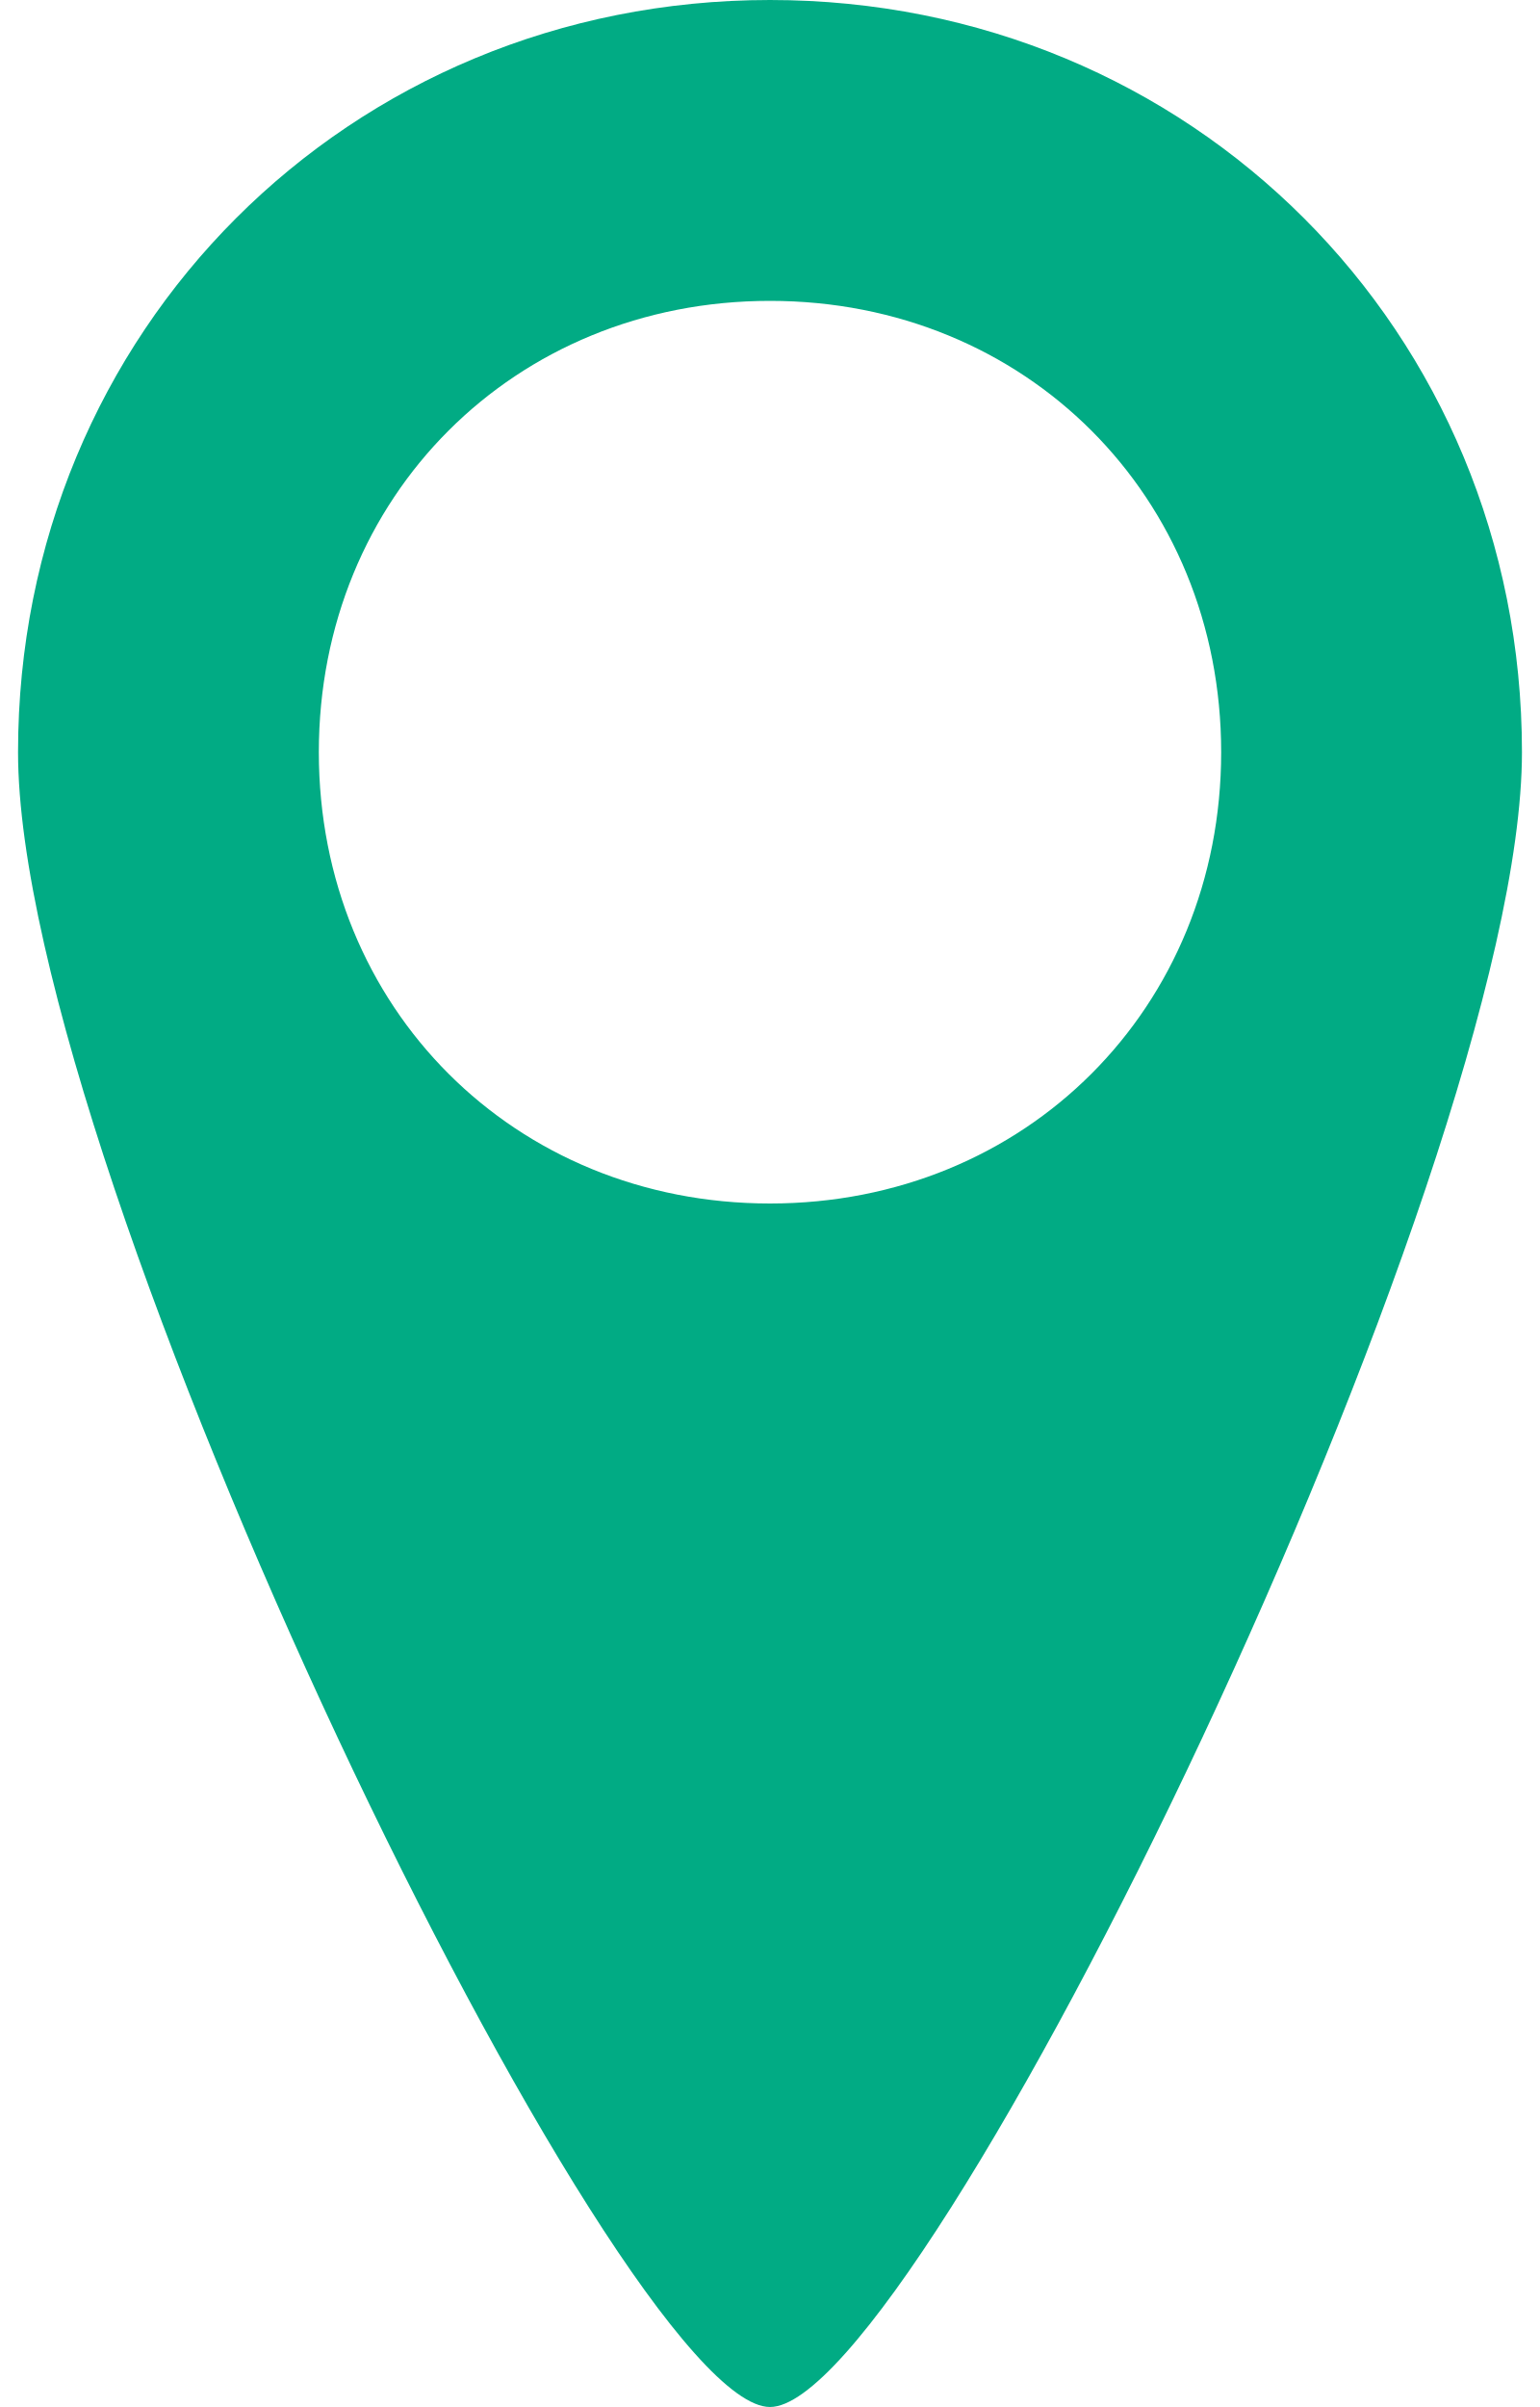
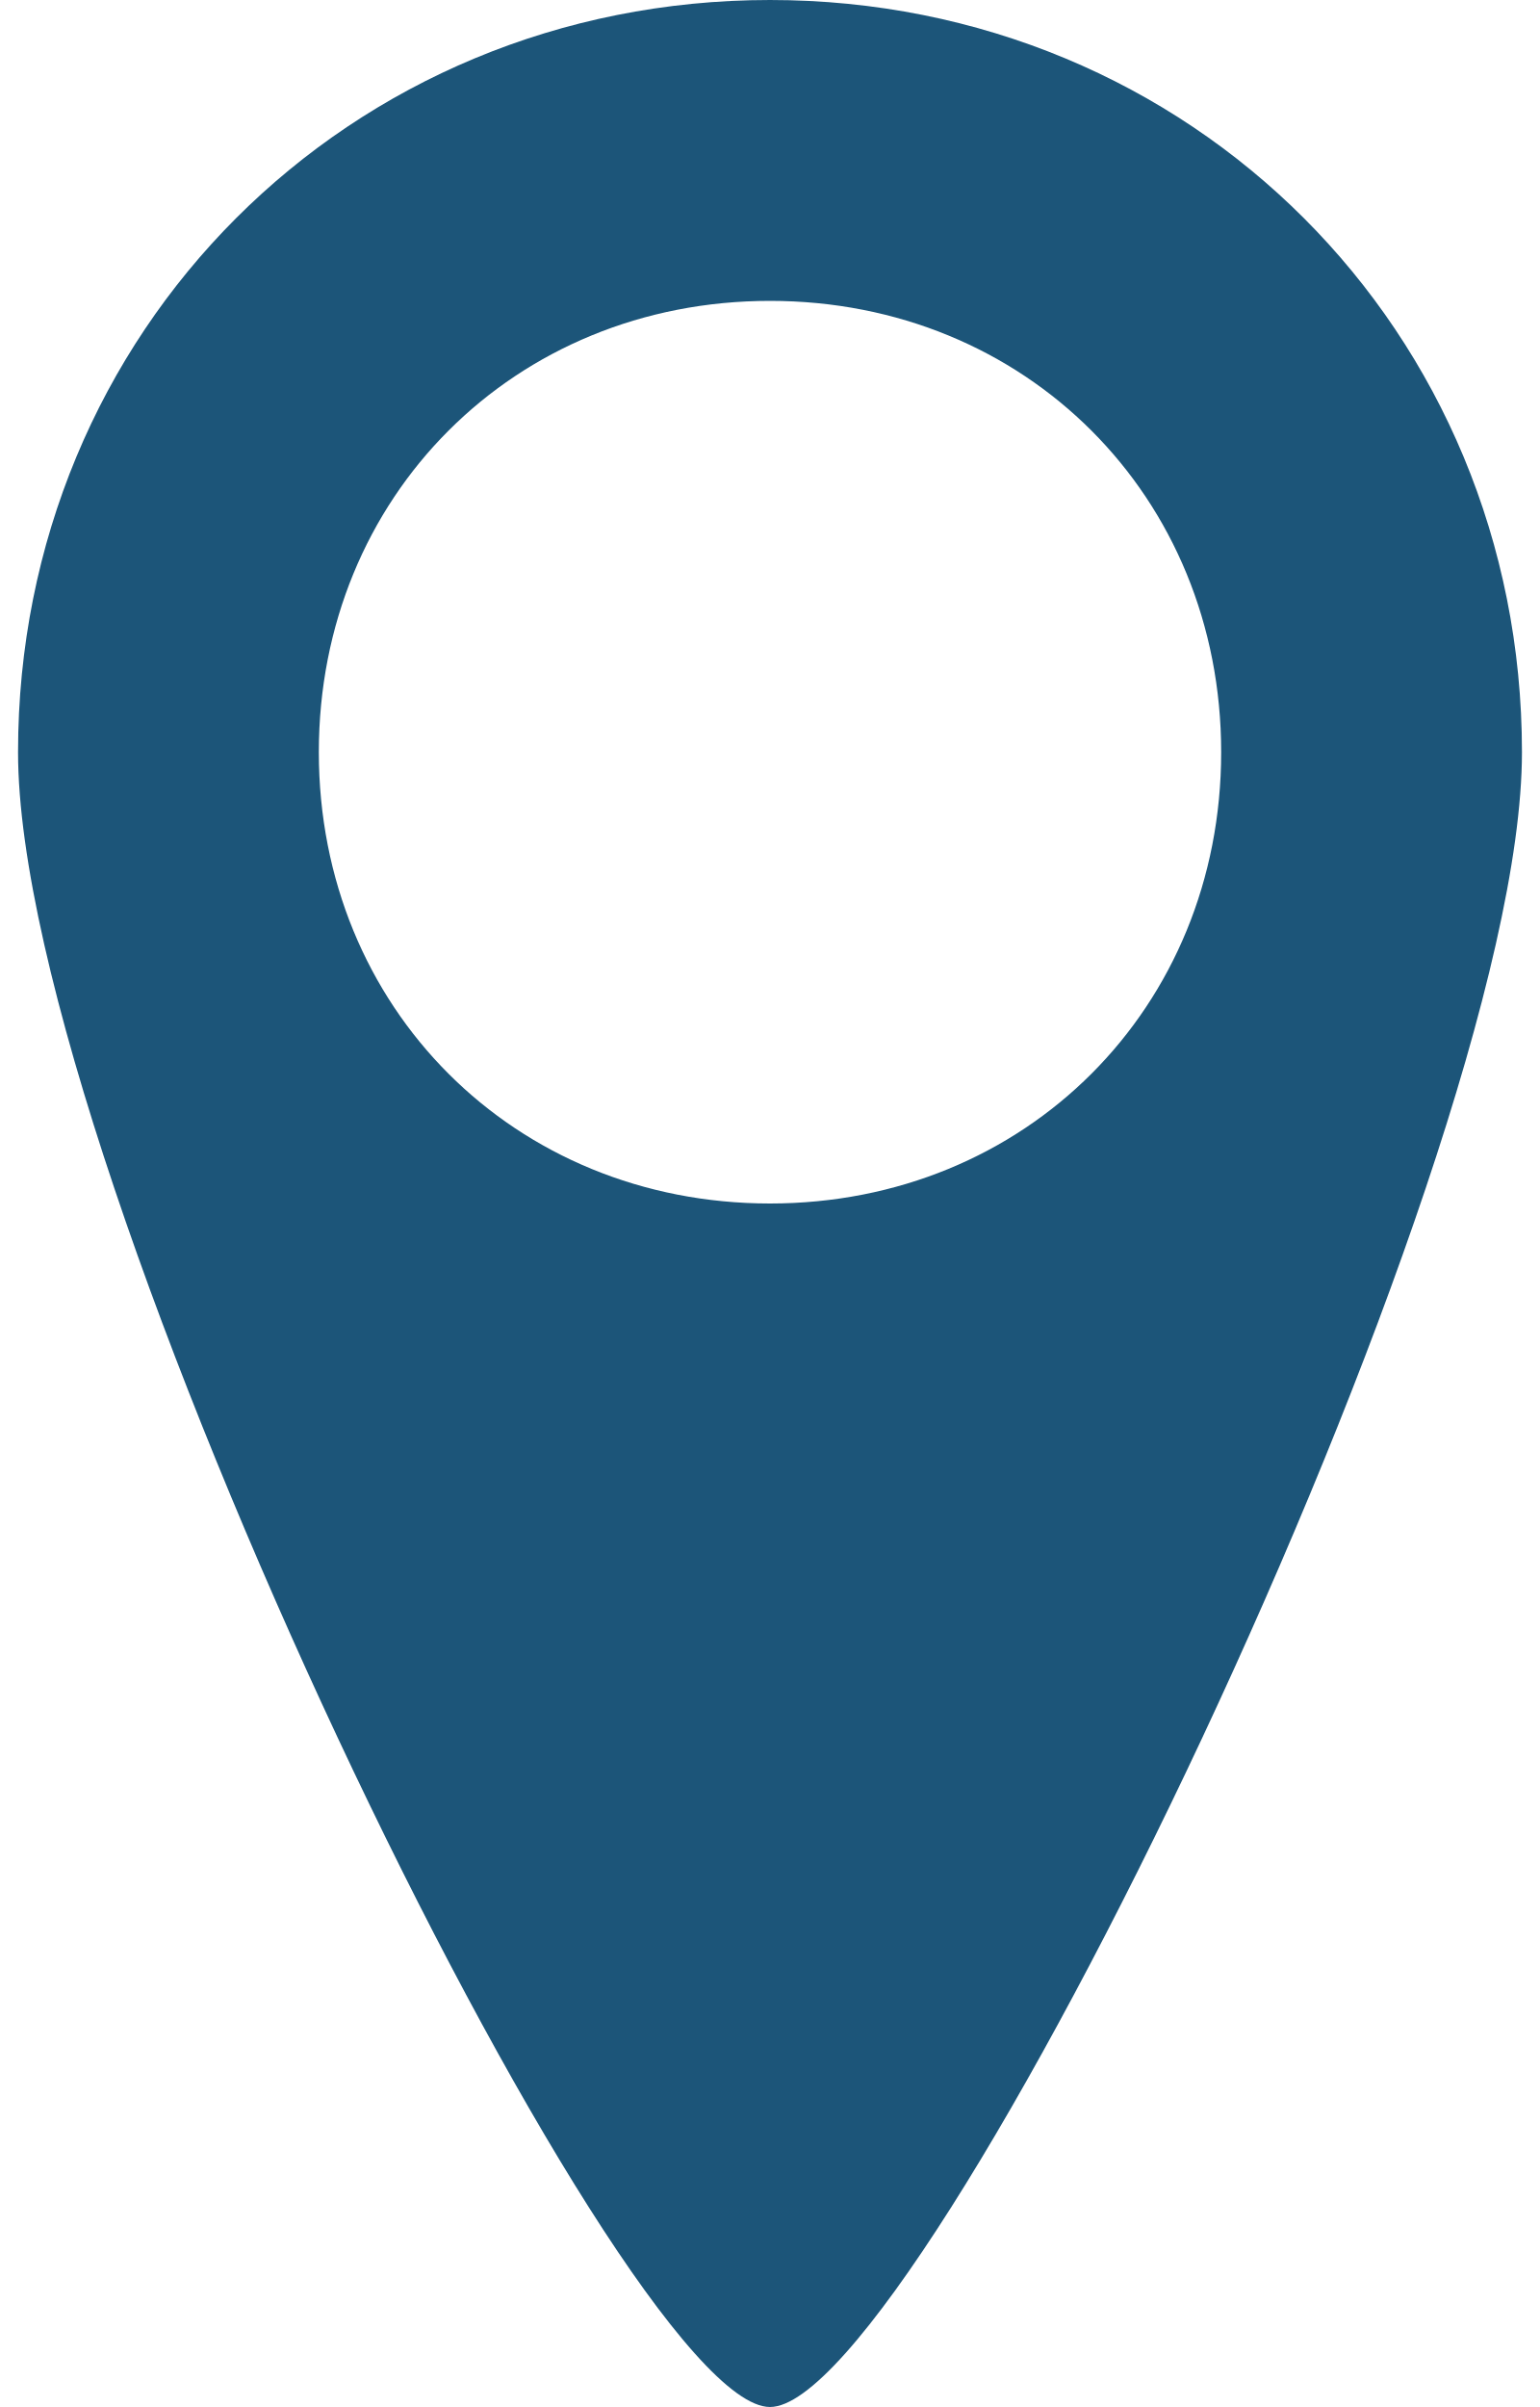
<svg xmlns="http://www.w3.org/2000/svg" width="32" height="50" viewBox="0 0 32 50" fill="none">
-   <path d="M16 0C7.25 0 0.375 6.875 0.375 15.625C0.375 24.375 12.875 50 16 50C19.125 50 31.625 24.375 31.625 15.625C31.625 6.875 24.75 0 16 0ZM16 25C10.688 25 6.625 20.938 6.625 15.625C6.625 10.312 10.688 6.25 16 6.25C21.312 6.25 25.375 10.312 25.375 15.625C25.375 20.938 21.312 25 16 25Z" fill="#01AB84" />
+   <path d="M16 0C7.25 0 0.375 6.875 0.375 15.625C0.375 24.375 12.875 50 16 50C19.125 50 31.625 24.375 31.625 15.625C31.625 6.875 24.75 0 16 0ZM16 25C10.688 25 6.625 20.938 6.625 15.625C6.625 10.312 10.688 6.25 16 6.25C21.312 6.25 25.375 10.312 25.375 15.625C25.375 20.938 21.312 25 16 25Z" fill="#1C5579" />
</svg>
